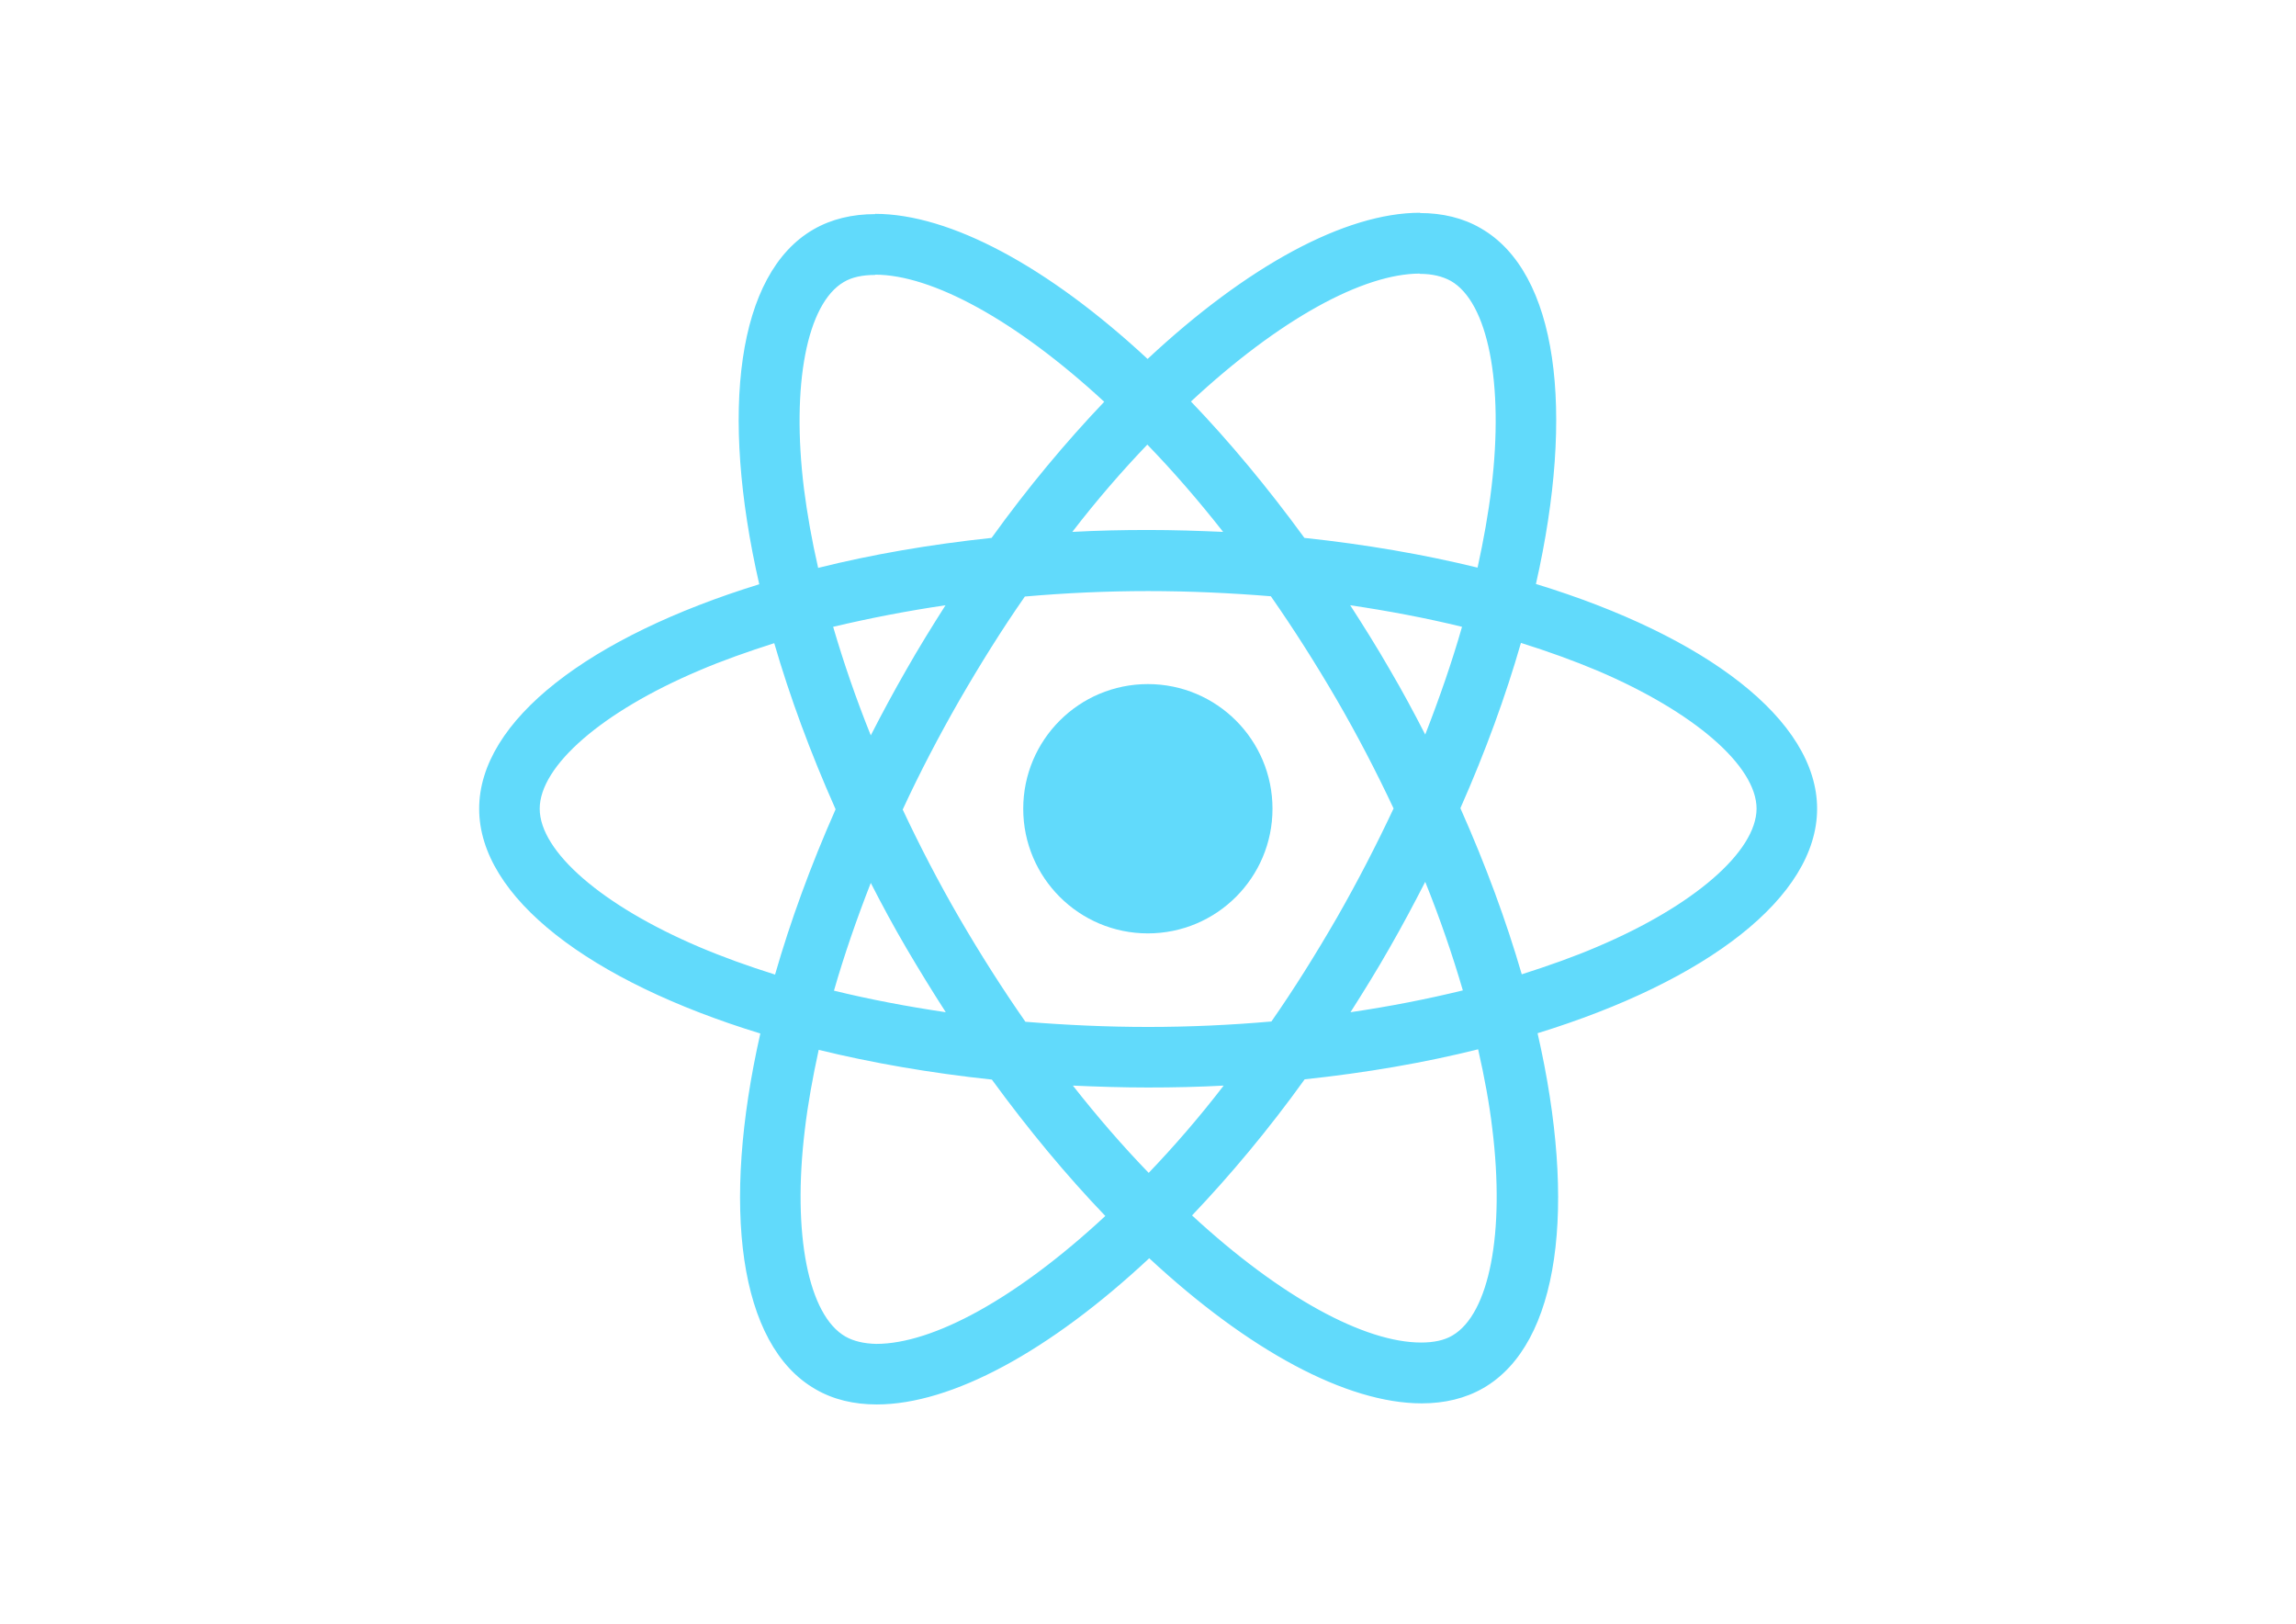
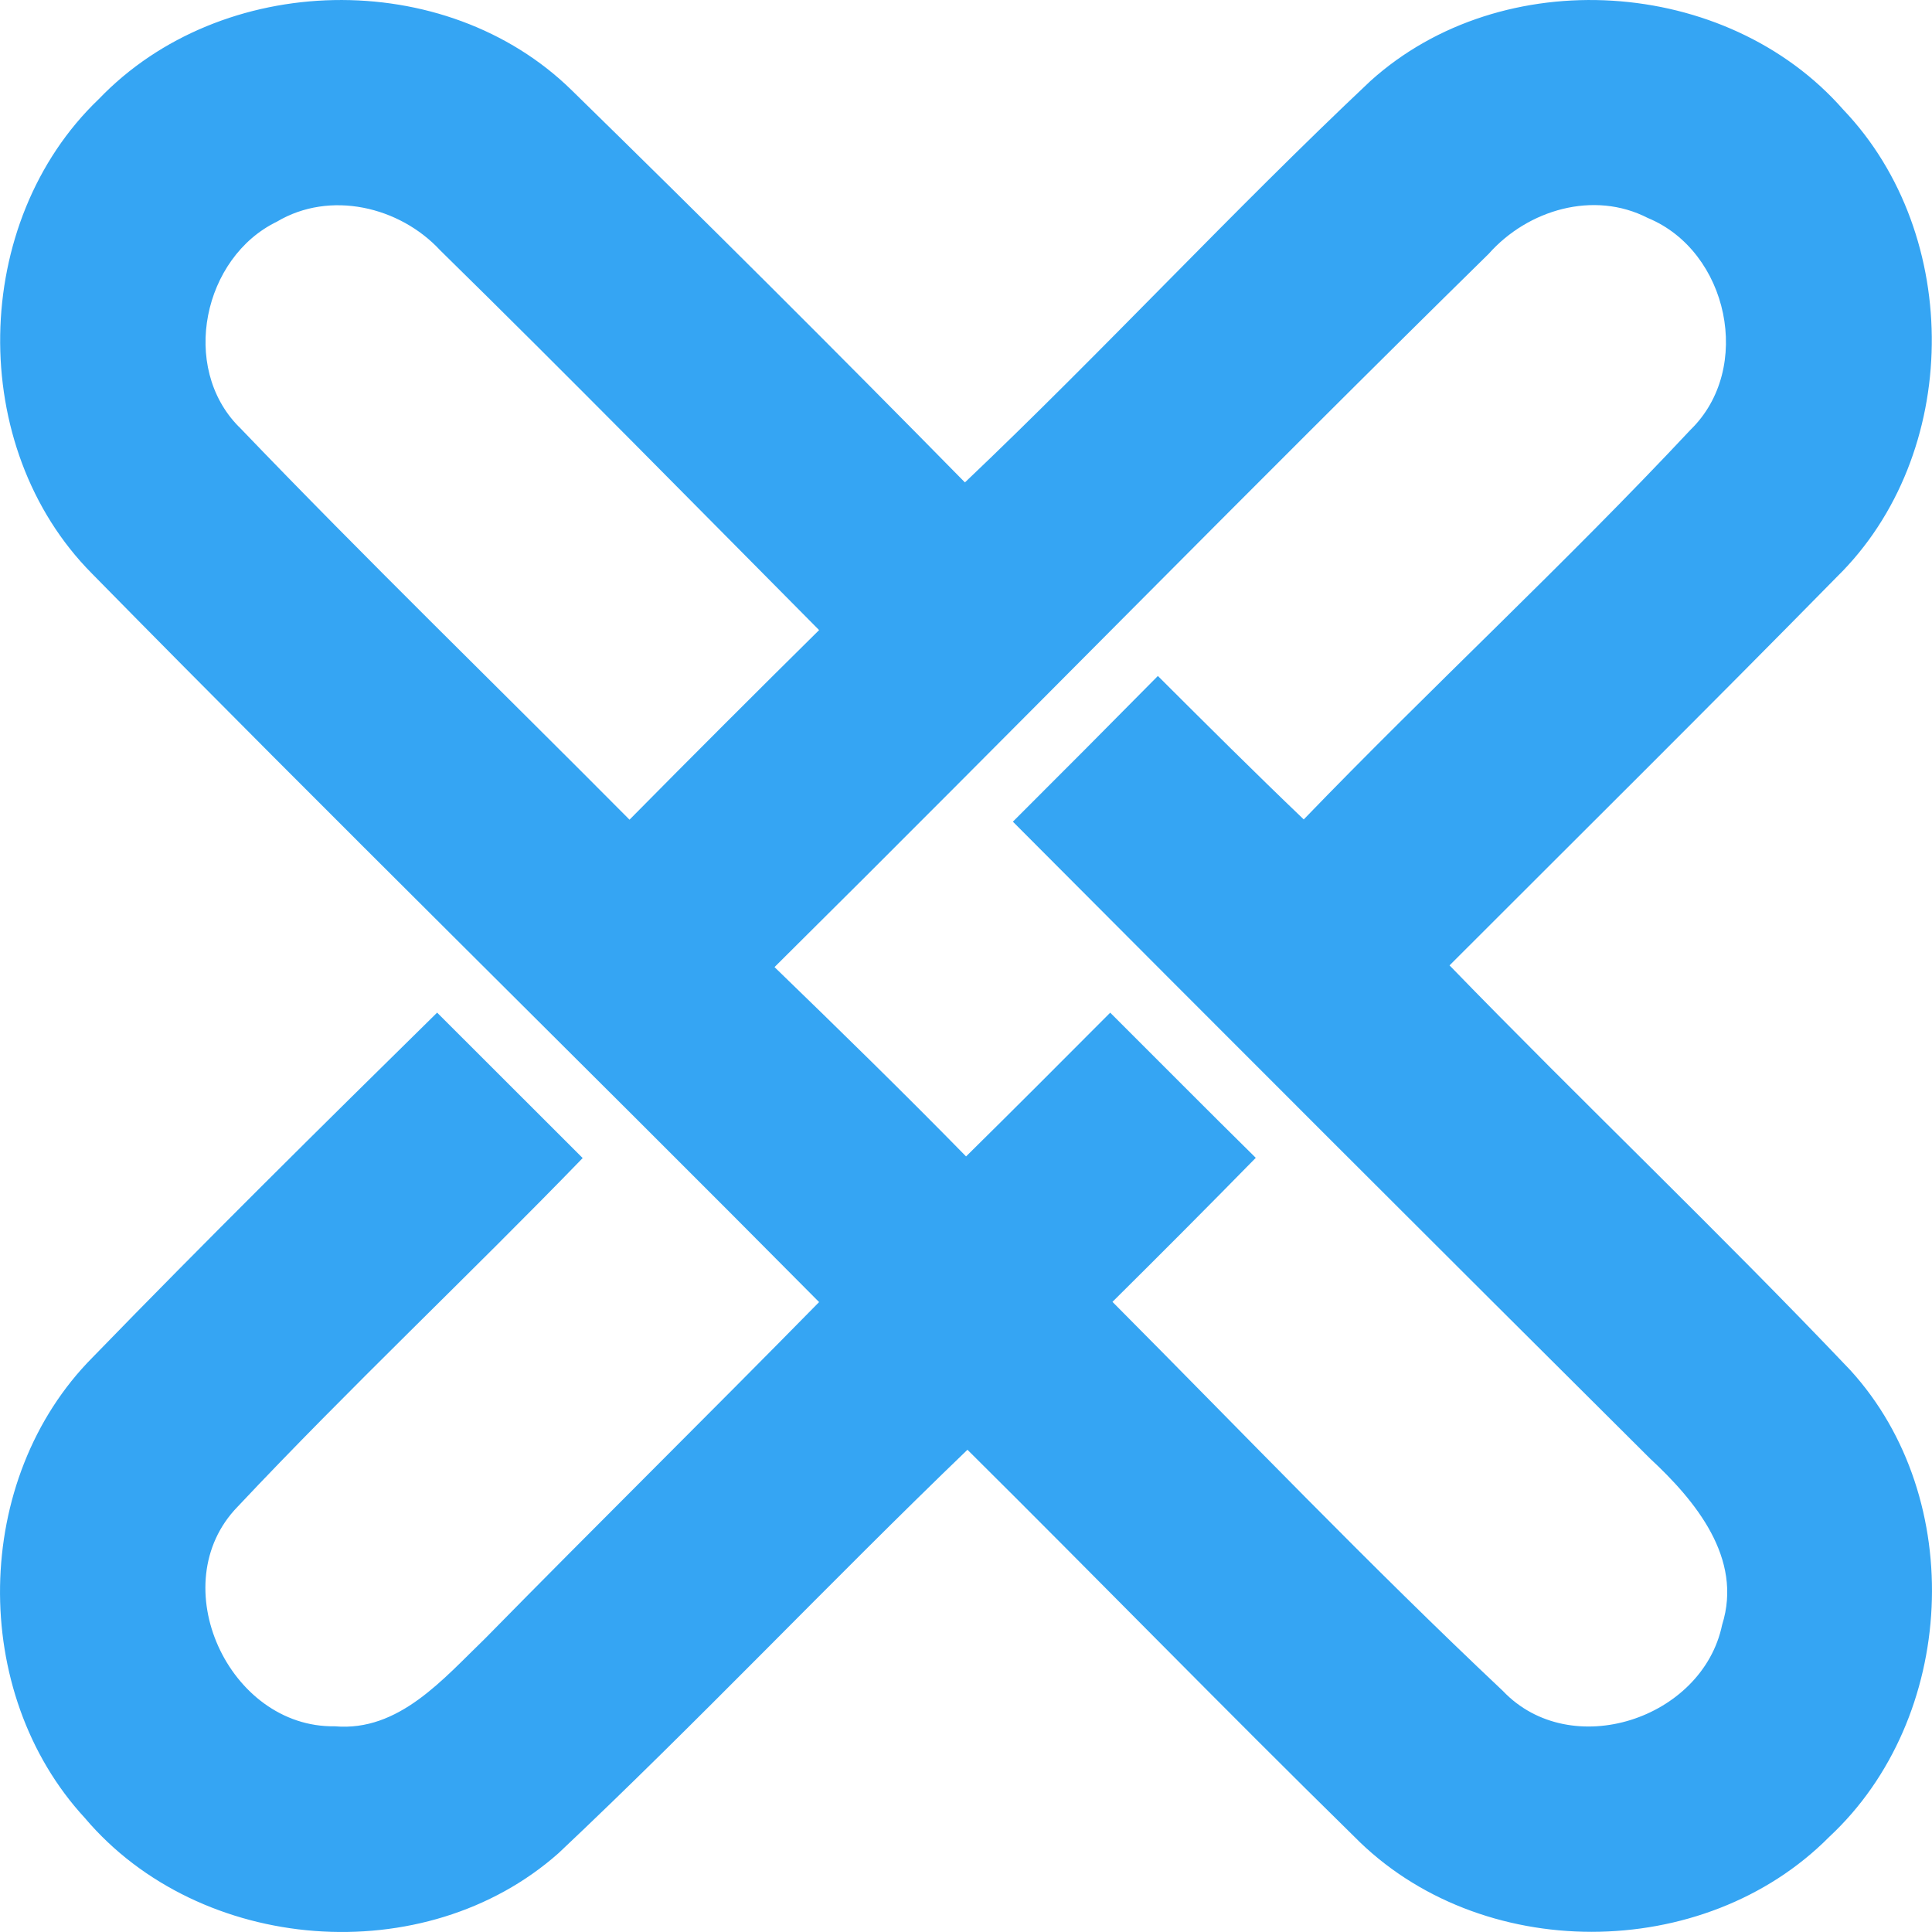
- <svg xmlns="http://www.w3.org/2000/svg" viewBox="0 0 841.9 595.3">
-   <g fill="#61DAFB">
-     <path d="M666.3 296.5c0-32.5-40.7-63.3-103.1-82.4 14.4-63.6 8-114.2-20.2-130.4-6.5-3.8-14.1-5.6-22.4-5.6v22.3c4.6 0 8.3.9 11.4 2.6 13.6 7.8 19.5 37.5 14.9 75.7-1.1 9.4-2.9 19.3-5.1 29.4-19.6-4.8-41-8.5-63.5-10.9-13.5-18.5-27.5-35.3-41.6-50 32.6-30.3 63.2-46.9 84-46.9V78c-27.5 0-63.5 19.6-99.9 53.6-36.4-33.8-72.4-53.2-99.9-53.2v22.3c20.7 0 51.4 16.5 84 46.6-14 14.7-28 31.4-41.3 49.9-22.6 2.4-44 6.1-63.6 11-2.3-10-4-19.7-5.2-29-4.7-38.2 1.1-67.9 14.6-75.8 3-1.8 6.9-2.6 11.5-2.6V78.5c-8.4 0-16 1.8-22.6 5.6-28.1 16.2-34.4 66.7-19.9 130.1-62.2 19.2-102.7 49.9-102.7 82.3 0 32.5 40.7 63.3 103.1 82.4-14.4 63.6-8 114.2 20.2 130.4 6.5 3.8 14.1 5.6 22.5 5.6 27.5 0 63.5-19.6 99.9-53.6 36.4 33.8 72.4 53.2 99.9 53.2 8.4 0 16-1.8 22.6-5.6 28.1-16.2 34.4-66.7 19.9-130.1 62-19.1 102.5-49.9 102.5-82.3zm-130.2-66.7c-3.7 12.9-8.3 26.2-13.5 39.5-4.1-8-8.4-16-13.1-24-4.6-8-9.5-15.8-14.4-23.4 14.2 2.1 27.9 4.7 41 7.9zm-45.8 106.5c-7.8 13.5-15.8 26.3-24.1 38.2-14.9 1.3-30 2-45.2 2-15.1 0-30.2-.7-45-1.9-8.3-11.9-16.4-24.6-24.2-38-7.6-13.1-14.5-26.4-20.8-39.8 6.2-13.4 13.2-26.8 20.7-39.9 7.8-13.5 15.8-26.3 24.1-38.2 14.9-1.3 30-2 45.2-2 15.1 0 30.2.7 45 1.9 8.3 11.9 16.4 24.6 24.2 38 7.6 13.1 14.5 26.4 20.8 39.8-6.3 13.4-13.2 26.8-20.7 39.9zm32.3-13c5.4 13.4 10 26.8 13.8 39.8-13.1 3.2-26.9 5.9-41.2 8 4.9-7.7 9.8-15.6 14.4-23.7 4.6-8 8.9-16.1 13-24.1zM421.2 430c-9.3-9.6-18.6-20.3-27.8-32 9 .4 18.2.7 27.5.7 9.4 0 18.7-.2 27.8-.7-9 11.7-18.3 22.4-27.5 32zm-74.4-58.9c-14.2-2.1-27.9-4.7-41-7.9 3.7-12.9 8.3-26.2 13.5-39.5 4.1 8 8.4 16 13.1 24 4.7 8 9.5 15.8 14.4 23.4zM420.7 163c9.3 9.6 18.6 20.3 27.8 32-9-.4-18.2-.7-27.5-.7-9.4 0-18.7.2-27.8.7 9-11.7 18.3-22.4 27.5-32zm-74 58.9c-4.9 7.7-9.8 15.6-14.4 23.7-4.6 8-8.9 16-13 24-5.4-13.4-10-26.8-13.8-39.8 13.1-3.1 26.9-5.8 41.2-7.9zm-90.5 125.2c-35.4-15.1-58.3-34.9-58.3-50.6 0-15.7 22.9-35.6 58.3-50.6 8.6-3.7 18-7 27.7-10.1 5.7 19.6 13.2 40 22.5 60.9-9.2 20.8-16.6 41.1-22.2 60.6-9.9-3.1-19.3-6.5-28-10.2zM310 490c-13.6-7.8-19.5-37.5-14.9-75.7 1.1-9.4 2.9-19.3 5.1-29.4 19.6 4.8 41 8.5 63.5 10.9 13.5 18.5 27.5 35.3 41.6 50-32.6 30.3-63.2 46.9-84 46.9-4.5-.1-8.3-1-11.3-2.7zm237.2-76.2c4.7 38.2-1.1 67.9-14.6 75.8-3 1.8-6.9 2.6-11.5 2.6-20.7 0-51.4-16.5-84-46.6 14-14.7 28-31.4 41.3-49.9 22.6-2.4 44-6.1 63.6-11 2.3 10.1 4.1 19.8 5.2 29.1zm38.5-66.7c-8.6 3.7-18 7-27.7 10.1-5.7-19.6-13.2-40-22.5-60.9 9.2-20.8 16.6-41.1 22.2-60.6 9.9 3.1 19.3 6.5 28.1 10.2 35.4 15.1 58.3 34.9 58.3 50.6-.1 15.7-23 35.6-58.4 50.6zM320.8 78.4z" />
-     <circle cx="420.9" cy="296.5" r="45.7" />
-     <path d="M520.5 78.1z" />
-   </g>
+ <svg xmlns="http://www.w3.org/2000/svg" width="2500" height="2500" viewBox="0 0 2000 2000">
+   <path d="M102.09 102.76C229-30 460.93-35.27 592.15 93.73Q797.7 294.66 998.89 499.38c142.84-135.7 276.38-280.43 419.8-415.55 136.45-123.18 368.42-108.33 489.48 29.7 124.26 130.17 122.22 357.31-6.68 483.69-132.68 135.12-267.09 268.2-400.93 402.15 136.74 140.94 279.29 276.35 414.87 419 121.64 133.37 110 360.51-21.77 483.11-129.77 131-362.32 131.33-491.8-.29-134.71-132.21-266.51-267.62-400.35-400.41-142.84 137.45-279 281.59-423.29 417.59C440 2041 206.9 2022.67 87.87 1882-32 1752.14-29.13 1530.82 96 1405c117-120.56 236.61-238.79 356.51-356.73 50.23 50.09 100.45 100.47 150.68 150.55-117.58 121.43-241.26 237.62-357.09 360.8-78.1 80.08-9.29 229.18 100.45 227.43 66.48 5.82 112.35-49.21 155.61-90.86 114.68-116.77 231.09-231.51 345.77-348.28-250-252.18-504-500.87-752.8-754.22-129.77-130.75-125.71-364 7-491m145.16 339C379.64 579.75 517 712.83 651.67 848.53q97.55-98.72 196.26-196.27C717.57 520.93 587.8 388.72 455.7 259.14c-42.1-45.43-114.1-62.32-169-29.7-76.35 37-100.45 150.55-39.48 212.29m1294-179.09c-248.51 244-492.09 493.3-739.44 738.49 66.77 64.65 133.26 129.59 198.29 196 49.94-49.21 99.58-99 149.22-148.81 50.23 50.09 100.16 100.47 150.68 150.26-49.06 50.09-98.42 99.59-148.35 149.1 134.13 134.83 265.64 272.28 404.13 402.74 70.26 74 206.71 29.12 227-68.43 21.77-69-27.87-128.71-74.61-172.1q-330.53-328.92-659.61-659.29 75.34-75.13 150.1-150.84c49.93 49.8 99.87 99.59 151 148.51 131.51-136.28 270.87-265 400.35-403.32 65.32-63.48 39.19-184.91-44.13-219.28-56.06-28.85-124.29-8.47-164.64 36.96z" fill="#35a5f3" />
</svg>
